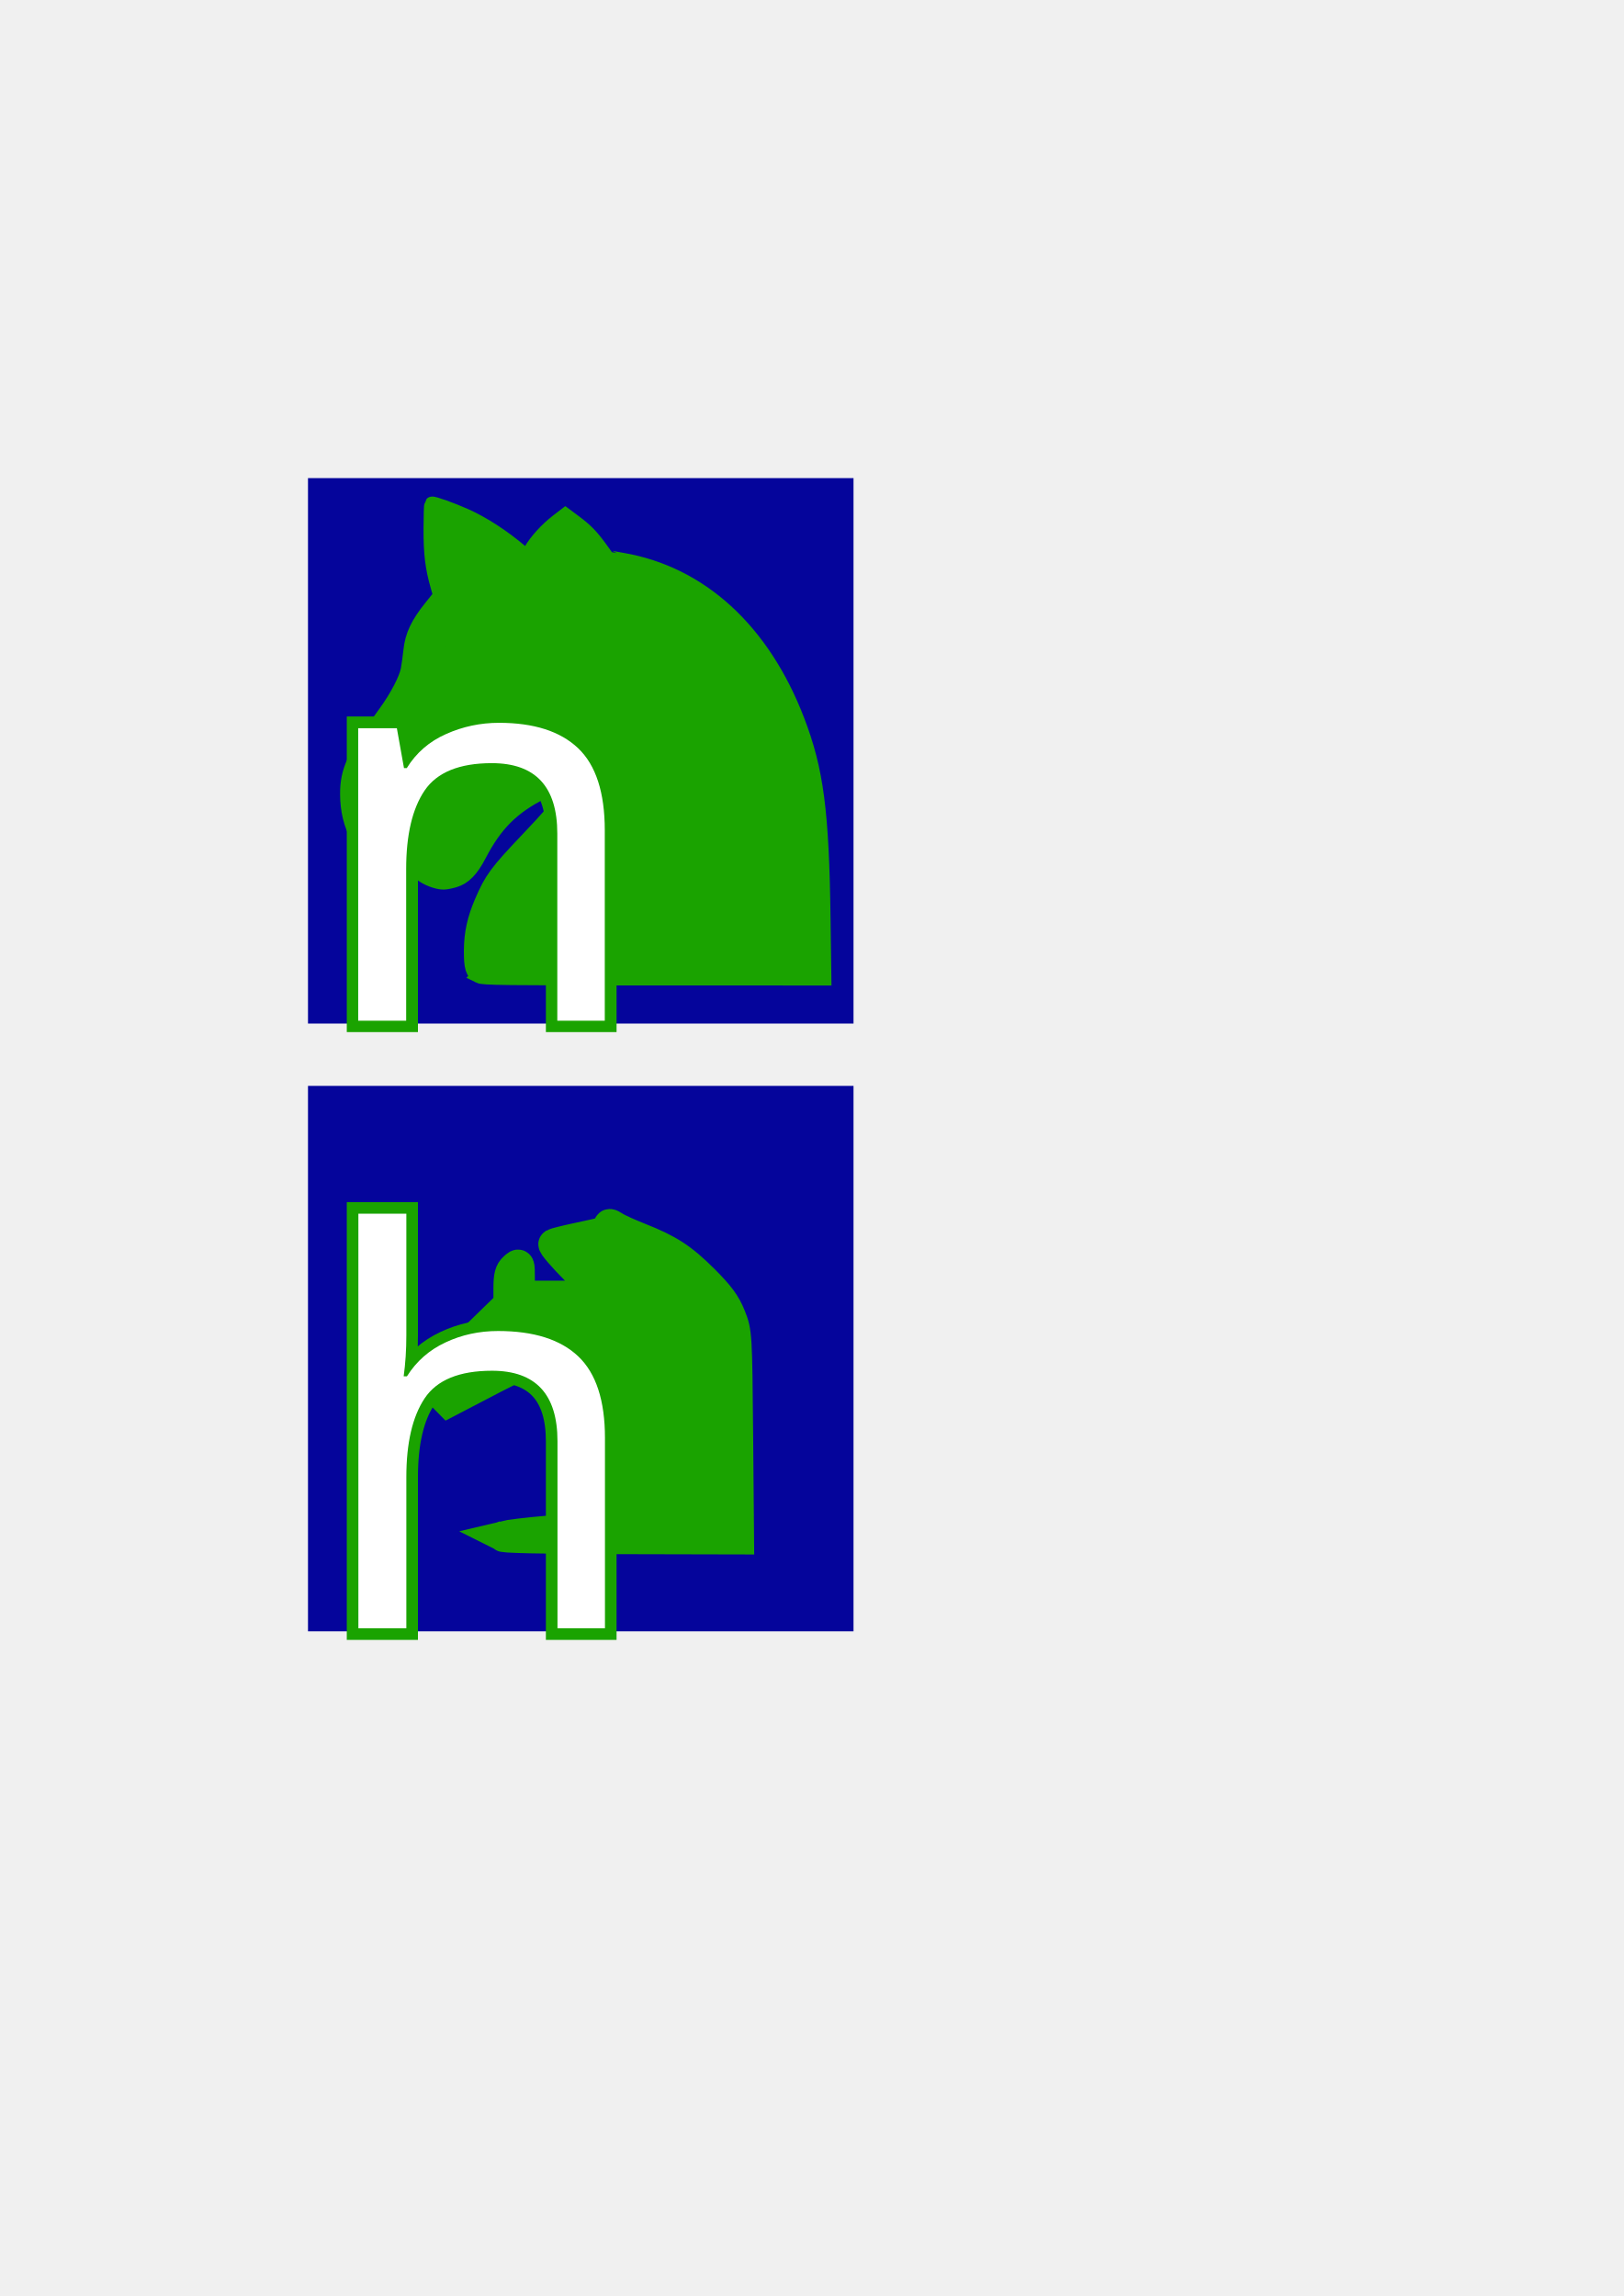
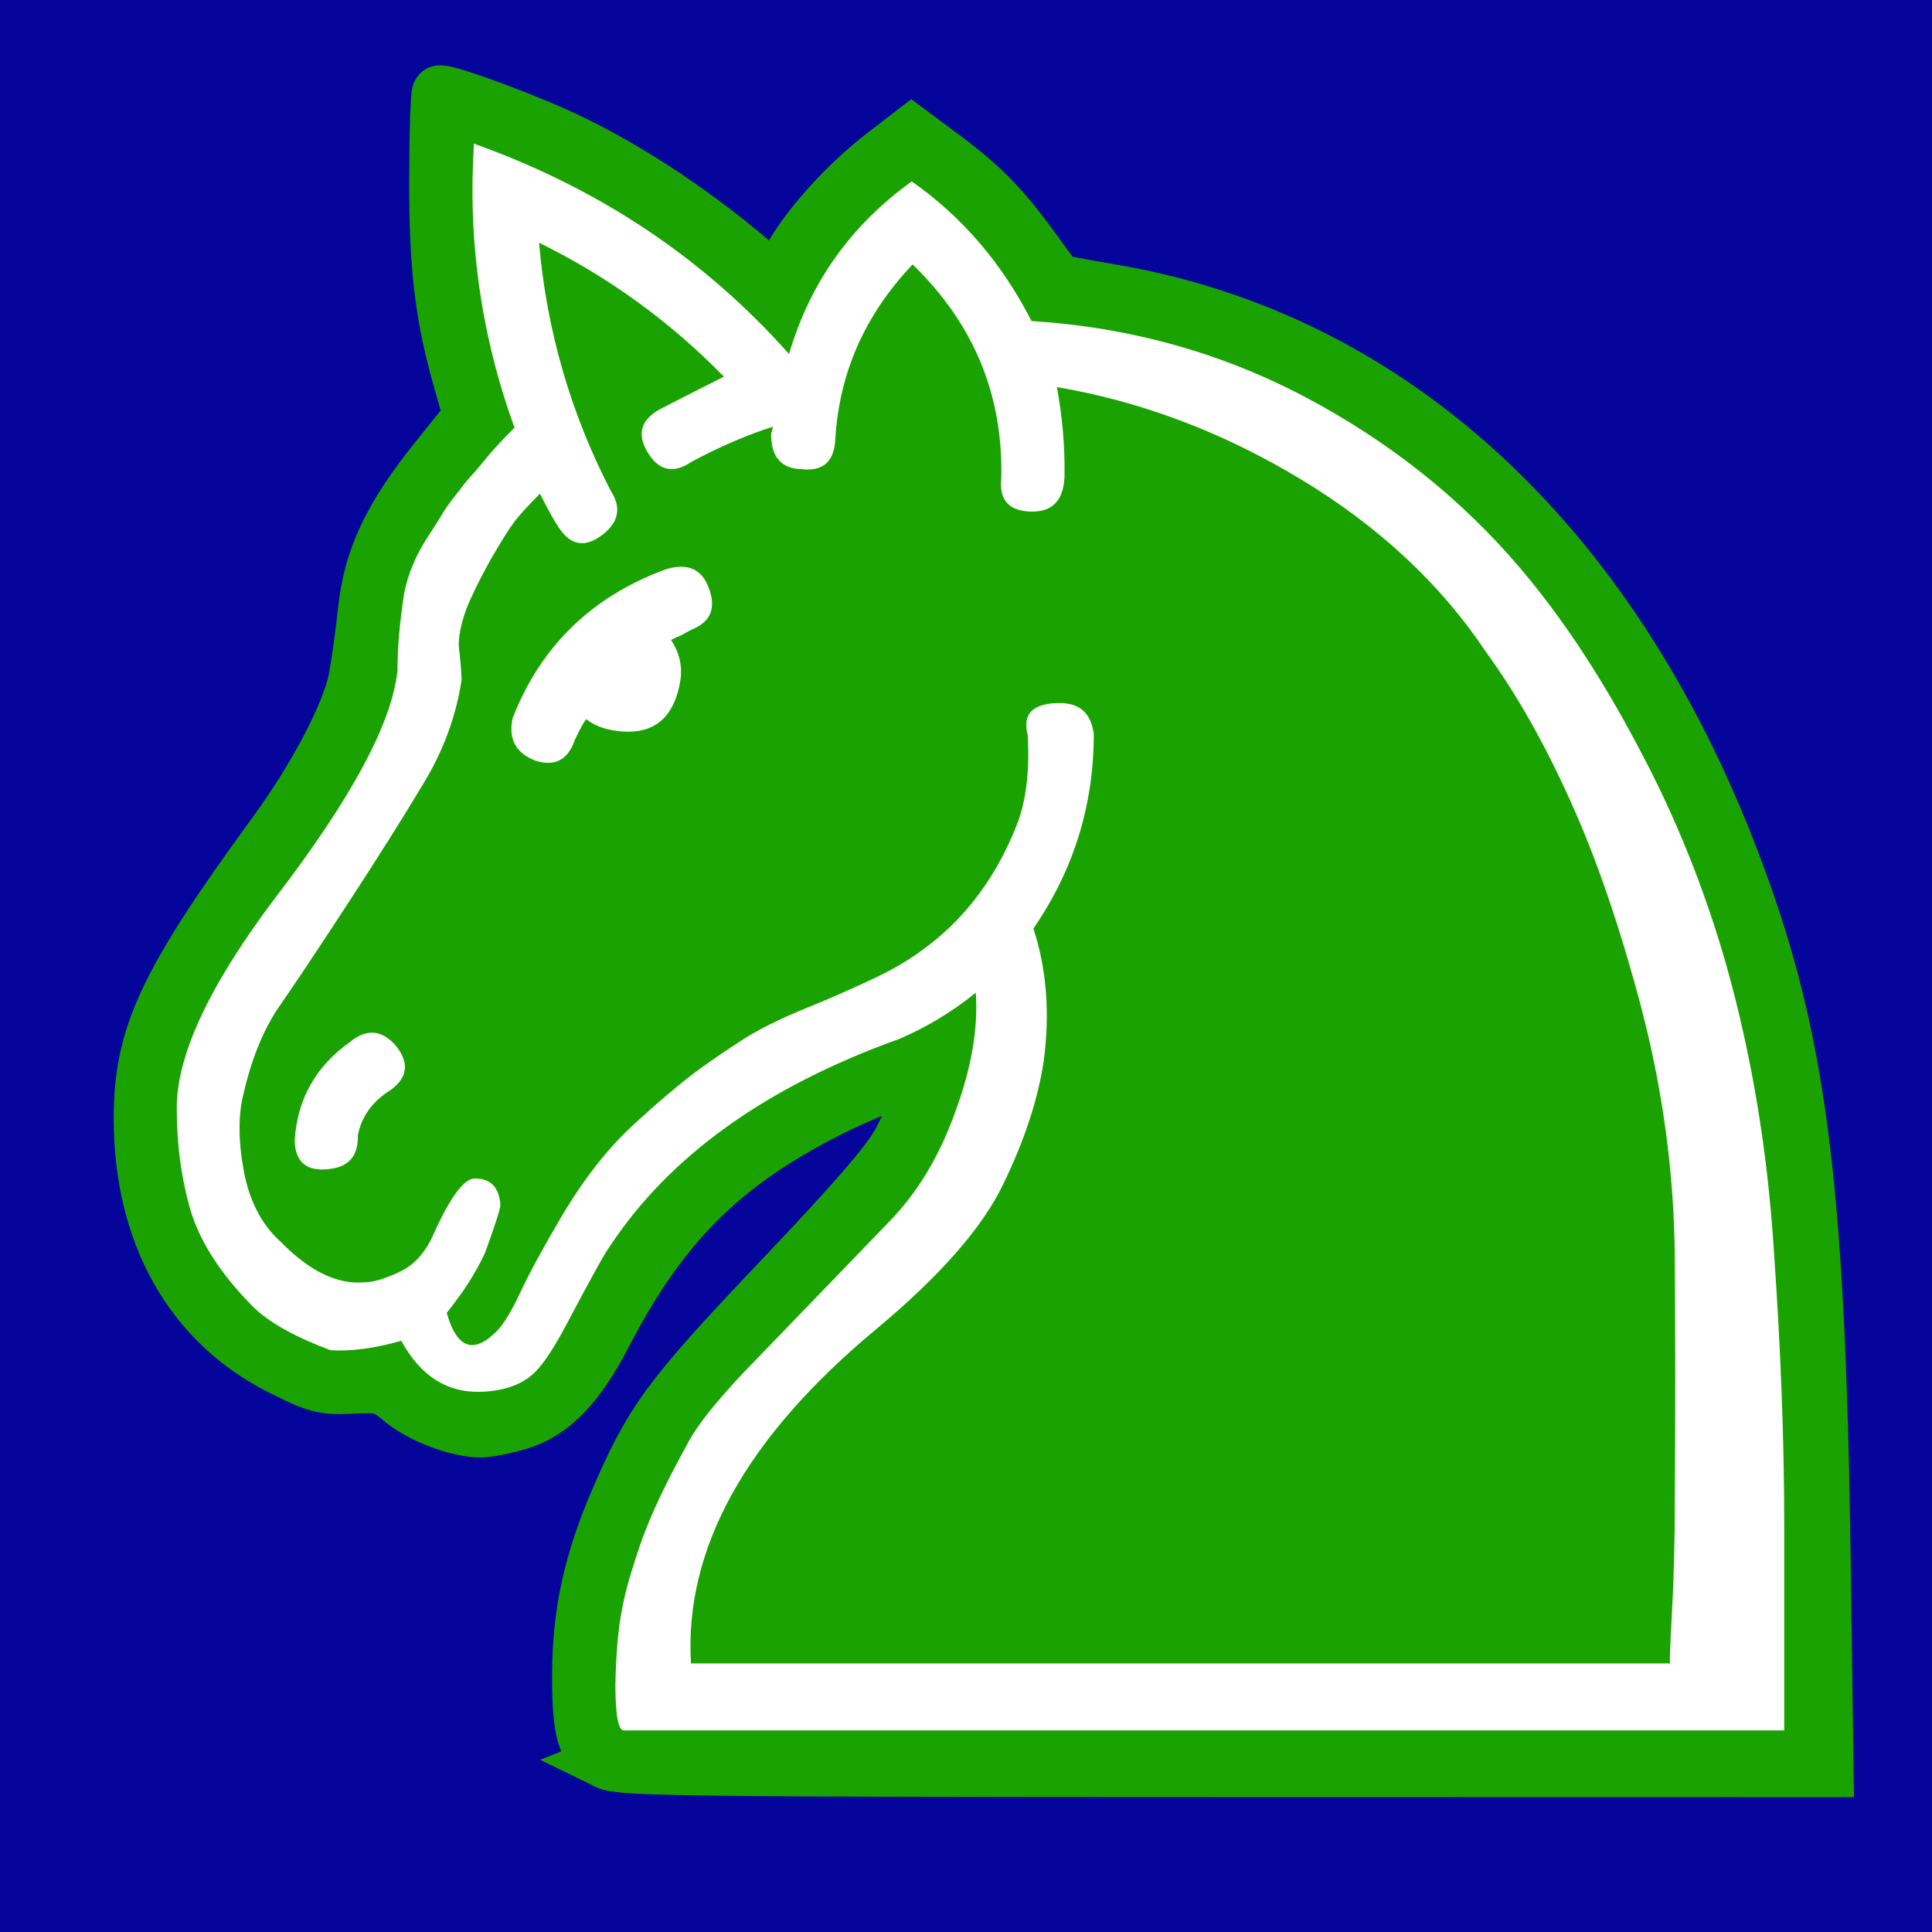
- <svg xmlns="http://www.w3.org/2000/svg" width="210mm" height="297mm" viewBox="0 0 210 297" version="1.1" id="svg1">
+ <svg xmlns="http://www.w3.org/2000/svg" width="70.556mm" height="70.556mm" viewBox="0 0 70.556 70.556" version="1.1" id="svg1">
  <defs id="defs1" />
-   <g id="layer1">
-     <rect style="fill:#05059b;stroke-width:0.616;fill-opacity:1" id="rect1" width="70.556" height="70.556" x="39.833" y="140.464" />
-     <g id="g2" transform="translate(3.312034,98.46175)">
-       <text xml:space="preserve" style="font-style:normal;font-variant:normal;font-weight:normal;font-stretch:normal;font-size:70.556px;font-family:'Chess Berlin';-inkscape-font-specification:'Chess Berlin';text-align:start;writing-mode:lr-tb;direction:ltr;text-anchor:start;fill:#1aa300;fill-opacity:1;stroke:#1aa300;stroke-width:3;stroke-dasharray:none;stroke-opacity:1" x="37.038" y="112.161" id="text2">
-         <tspan id="tspan2" style="fill:#1aa300;fill-opacity:1;stroke:#1aa300;stroke-width:3;stroke-dasharray:none;stroke-opacity:1" x="37.038" y="112.161">h</tspan>
-       </text>
-       <path style="fill:#1aa300;fill-opacity:1;stroke:#1aa300;stroke-width:3.962;stroke-dasharray:none;stroke-opacity:1" d="m 61.787,100.259 c 0.673,-0.165 3.244,-0.469 5.714,-0.675 l 4.491,-0.375 1.655,-1.823 c 0.91,-1.003 2.152,-2.394 2.759,-3.092 l 1.104,-1.269 v -4.584 -4.584 h -2.582 c -3.007,0 -3.043,-0.023 -5.989,-3.844 -1.111,-1.441 -2.142,-2.758 -2.29,-2.926 -0.148,-0.168 -2.898,1.064 -6.111,2.739 l -5.842,3.045 -1.259,-1.277 -1.259,-1.277 5.154,-5.028 5.154,-5.028 v -2.057 c 0,-1.613 0.151,-2.193 0.699,-2.689 0.692,-0.626 0.699,-0.61 0.699,1.518 v 2.151 h 5.322 5.322 l -3.262,-3.276 c -1.794,-1.802 -3.128,-3.357 -2.963,-3.455 0.165,-0.099 1.557,-0.446 3.094,-0.772 3.908,-0.829 4.018,-0.869 4.018,-1.438 0,-0.442 0.102,-0.444 0.786,-0.009 0.432,0.275 1.846,0.917 3.141,1.428 3.836,1.513 5.533,2.614 8.337,5.405 2.028,2.019 2.851,3.137 3.487,4.739 0.818,2.059 0.835,2.336 0.949,15.461 l 0.117,13.365 -15.833,-0.036 c -9.607,-0.022 -15.352,-0.154 -14.61,-0.336 z" id="path2" />
-       <text xml:space="preserve" style="font-style:normal;font-variant:normal;font-weight:normal;font-stretch:normal;font-size:70.556px;font-family:'Chess Berlin';-inkscape-font-specification:'Chess Berlin';text-align:start;writing-mode:lr-tb;direction:ltr;text-anchor:start;fill:#ffffff;fill-opacity:1;stroke-width:1" x="37.038" y="112.161" id="text1">
-         <tspan id="tspan1" style="fill:#ffffff;fill-opacity:1;stroke-width:1" x="37.038" y="112.161">h</tspan>
-       </text>
-     </g>
+   <g id="layer1" transform="translate(-39.83294,-61.84589)">
    <g id="g7">
      <g id="g6">
-         <rect style="fill:#05059b;fill-opacity:1;stroke-width:0.616" id="rect2" width="70.556" height="70.556" x="39.833" y="61.846" />
-         <text xml:space="preserve" style="font-style:normal;font-variant:normal;font-weight:normal;font-stretch:normal;font-size:70.556px;font-family:'Chess Berlin';-inkscape-font-specification:'Chess Berlin';text-align:start;writing-mode:lr-tb;direction:ltr;text-anchor:start;fill:#1aa300;fill-opacity:1;stroke:#1aa300;stroke-width:3;stroke-dasharray:none;stroke-opacity:1" x="40.35" y="132.005" id="text3">
-           <tspan id="tspan3" style="font-style:normal;font-variant:normal;font-weight:normal;font-stretch:normal;font-family:'Chess Merida';-inkscape-font-specification:'Chess Merida';fill:#1aa300;fill-opacity:1;stroke:#1aa300;stroke-width:3;stroke-dasharray:none;stroke-opacity:1" x="40.35" y="132.005">n</tspan>
-         </text>
-         <path style="fill:#1aa300;fill-opacity:1;stroke:#1aa300;stroke-width:14.974" d="m 252.897,454.55 c 0,-6.582 7.499,-17.22 22.699,-32.2 12.423,-12.243 16.471,-17.167 19.584,-23.82 4.692,-10.026 7.112,-21.932 5.985,-29.446 -0.595,-3.967 -0.099,-7.158 1.802,-11.592 3.973,-9.269 5.726,-20.717 3.952,-25.807 -1.753,-5.028 -4.641,-6.814 -11.014,-6.814 -6.913,0 -9.991,3.679 -9.991,11.938 0,12.752 -6.58,20.847 -23.116,28.436 -13.225,6.069 -24.924,14.3 -32.836,23.1 -3.364,3.742 -6.117,6.203 -6.117,5.469 0,-0.734 -1.805,-1.964 -4.011,-2.733 -5.715,-1.992 -9.91,0.058 -13.162,6.434 -2.985,5.852 -5.305,7.398 -8.908,5.938 -1.93,-0.782 -1.603,-1.281 1.982,-3.023 2.715,-1.319 4.876,-3.697 5.878,-6.468 0.871,-2.41 2.044,-4.382 2.606,-4.382 0.562,0 1.939,-1.775 3.061,-3.945 1.793,-3.468 1.811,-4.492 0.146,-8.478 -2,-4.786 -5.479,-7.387 -9.881,-7.387 -2.275,0 -1.437,-1.92 5.856,-13.422 4.681,-7.382 8.51,-13.953 8.51,-14.602 0,-0.649 1.321,-0.254 2.935,0.877 3.74,2.62 12.084,2.664 14.233,0.075 0.904,-1.09 3.4,-1.981 5.546,-1.981 5.005,0 11.622,-6.364 11.622,-11.177 0,-1.901 1.265,-5.168 2.811,-7.259 2.09,-2.826 2.572,-4.761 1.878,-7.54 -1.193,-4.778 -4.421,-8.36 -7.535,-8.36 -3.728,0 -2.902,-1.887 1.566,-3.573 3.167,-1.195 4.752,-1.12 7.594,0.363 4.371,2.28 5.802,2.33 10.144,0.352 2.216,-1.01 3.791,-3.165 4.585,-6.273 3.534,-13.833 4.265,-15.96 5.49,-15.96 2.064,0 4.725,7.753 5.665,16.508 0.98,9.118 3.881,12.546 10.619,12.546 5.37,0 9.633,-3.924 10.754,-9.899 0.477,-2.545 1.457,-4.627 2.177,-4.627 3.232,0 23.498,10.681 29.822,15.717 12.668,10.089 24.138,28.41 31.085,49.653 7.232,22.113 7.748,25.887 8.437,61.739 l 0.654,34.006 h -61.552 c -58.438,0 -61.552,-0.12 -61.552,-2.382 z" id="path4" transform="scale(0.2645833)" />
-         <path style="fill:#1aa300;fill-opacity:1;stroke:#1aa300;stroke-width:7.487" d="m 234.301,477.001 c -3.086,-1.522 -3.863,-4.074 -3.798,-12.476 0.064,-8.278 1.6,-15.257 5.196,-23.619 4.79,-11.136 7.178,-14.373 22.48,-30.474 10.435,-10.979 15.109,-16.394 16.593,-19.224 2.224,-4.239 3.871,-8.787 3.366,-9.292 -0.436,-0.436 -7.91,2.442 -13.034,5.018 -14.817,7.45 -23.194,15.809 -31.092,31.022 -3.727,7.178 -7.278,10.823 -11.878,12.189 -1.915,0.569 -4.266,1.034 -5.224,1.034 -3.153,0 -8.21,-1.907 -10.852,-4.091 -2.43,-2.009 -2.879,-2.136 -6.933,-1.951 -3.955,0.18 -4.809,-0.041 -9.744,-2.514 -12.413,-6.222 -19.34,-18.49 -19.393,-34.342 -0.038,-11.574 3.352,-18.821 18.547,-39.639 5.584,-7.651 10.176,-16.423 11.097,-21.201 0.377,-1.958 0.961,-6.168 1.297,-9.356 0.771,-7.308 3.457,-12.997 9.957,-21.09 l 4.623,-5.755 -1.285,-4.479 c -2.65,-9.239 -3.473,-15.939 -3.452,-28.108 0.011,-6.459 0.186,-11.909 0.389,-12.112 0.419,-0.419 9.937,2.986 16.227,5.807 8.651,3.879 18.445,10.241 27.029,17.559 l 3.299,2.812 1.984,-3.515 c 2.488,-4.409 7.759,-10.212 12.796,-14.088 l 3.873,-2.98 4.441,3.305 c 5.295,3.939 8.17,6.884 12.348,12.644 1.712,2.361 3.18,4.362 3.261,4.448 0.082,0.086 3.545,0.738 7.696,1.449 38.245,6.55 68.622,34.381 85.455,78.292 9.347,24.382 11.953,44.297 12.683,96.9 l 0.401,28.888 -83.133,-0.015 c -73.964,-0.013 -83.363,-0.129 -85.222,-1.045 z m -8.368,-160.505 2.793,-2.762 -2.223,-1.311 -2.223,-1.311 -2.365,4.5 c -1.301,2.475 -2.351,5.348 -2.334,6.384 l 0.031,1.884 1.763,-2.311 c 0.97,-1.271 3.02,-3.554 4.556,-5.073 z m 12.437,-30.27 2.641,-2.278 -1.981,-1.657 c -2.697,-2.256 -6.281,-4.515 -6.622,-4.174 -0.4,0.4 2.397,10.441 2.901,10.411 0.231,-0.014 1.608,-1.05 3.061,-2.302 z" id="path5" transform="scale(0.2645833)" />
+         <rect style="display:inline;fill:#05059b;fill-opacity:1;stroke-width:0.616" id="rect2" width="70.556" height="70.556" x="39.833" y="61.846" />
+         <path style="display:inline;fill:#1aa300;fill-opacity:1;stroke:#1aa300;stroke-width:7.487" d="m 234.301,477.001 c -3.086,-1.522 -3.863,-4.074 -3.798,-12.476 0.064,-8.278 1.6,-15.257 5.196,-23.619 4.79,-11.136 7.178,-14.373 22.48,-30.474 10.435,-10.979 15.109,-16.394 16.593,-19.224 2.224,-4.239 3.871,-8.787 3.366,-9.292 -0.436,-0.436 -7.91,2.442 -13.034,5.018 -14.817,7.45 -23.194,15.809 -31.092,31.022 -3.727,7.178 -7.278,10.823 -11.878,12.189 -1.915,0.569 -4.266,1.034 -5.224,1.034 -3.153,0 -8.21,-1.907 -10.852,-4.091 -2.43,-2.009 -2.879,-2.136 -6.933,-1.951 -3.955,0.18 -4.809,-0.041 -9.744,-2.514 -12.413,-6.222 -19.34,-18.49 -19.393,-34.342 -0.038,-11.574 3.352,-18.821 18.547,-39.639 5.584,-7.651 10.176,-16.423 11.097,-21.201 0.377,-1.958 0.961,-6.168 1.297,-9.356 0.771,-7.308 3.457,-12.997 9.957,-21.09 l 4.623,-5.755 -1.285,-4.479 c -2.65,-9.239 -3.473,-15.939 -3.452,-28.108 0.011,-6.459 0.186,-11.909 0.389,-12.112 0.419,-0.419 9.937,2.986 16.227,5.807 8.651,3.879 18.445,10.241 27.029,17.559 l 3.299,2.812 1.984,-3.515 c 2.488,-4.409 7.759,-10.212 12.796,-14.088 l 3.873,-2.98 4.441,3.305 c 5.295,3.939 8.17,6.884 12.348,12.644 1.712,2.361 3.18,4.362 3.261,4.448 0.082,0.086 3.545,0.738 7.696,1.449 38.245,6.55 68.622,34.381 85.455,78.292 9.347,24.382 11.953,44.297 12.683,96.9 l 0.401,28.888 -83.133,-0.015 c -73.964,-0.013 -83.363,-0.129 -85.222,-1.045 z m -8.368,-160.505 2.793,-2.762 -2.223,-1.311 -2.223,-1.311 -2.365,4.5 c -1.301,2.475 -2.351,5.348 -2.334,6.384 l 0.031,1.884 1.763,-2.311 c 0.97,-1.271 3.02,-3.554 4.556,-5.073 z m 12.437,-30.27 2.641,-2.278 -1.981,-1.657 c -2.697,-2.256 -6.281,-4.515 -6.622,-4.174 -0.4,0.4 2.397,10.441 2.901,10.411 0.231,-0.014 1.608,-1.05 3.061,-2.302 z" id="path5" transform="scale(0.2645833)" />
      </g>
-       <text xml:space="preserve" style="font-style:normal;font-variant:normal;font-weight:normal;font-stretch:normal;font-size:70.556px;font-family:'Chess Berlin';-inkscape-font-specification:'Chess Berlin';text-align:start;writing-mode:lr-tb;direction:ltr;text-anchor:start;fill:#ffffff;fill-opacity:1;stroke-width:0;stroke-dasharray:none" x="40.328" y="132.032" id="text4">
-         <tspan id="tspan4" style="font-style:normal;font-variant:normal;font-weight:normal;font-stretch:normal;font-family:'Chess Merida';-inkscape-font-specification:'Chess Merida';fill:#ffffff;fill-opacity:1;stroke-width:0;stroke-dasharray:none" x="40.328" y="132.032">n</tspan>
-       </text>
+       <path style="font-size:70.556px;font-family:'Chess Merida';-inkscape-font-specification:'Chess Merida';display:inline;fill:#ffffff;stroke-width:0" d="m 64.34,85.213 q 0.448,0.689 0.345,1.447 -0.345,2.205 -2.446,1.86 -0.62,-0.103 -0.999,-0.413 -0.138,0.172 -0.413,0.758 -0.379,1.102 -1.447,0.758 -1.068,-0.413 -0.827,-1.55 1.55,-3.962 5.616,-5.443 1.171,-0.345 1.55,0.689 0.413,1.102 -0.62,1.516 -0.207,0.103 -0.379,0.207 -0.172,0.069 -0.379,0.172 z M 54.108,101.646 q -0.999,0.62 -1.206,1.654 0.034,1.137 -1.068,1.24 -1.206,0.138 -1.24,-1.034 0.138,-2.274 2.033,-3.617 0.896,-0.723 1.654,0.138 0.758,0.93 -0.172,1.619 z M 77.5,73.569 q 5.409,0.345 10.025,2.791 4.616,2.446 7.855,6.27 2.274,2.687 4.272,6.477 2.033,3.79 3.238,8.027 1.378,4.926 1.723,10.37 0.379,5.409 0.379,10.025 v 7.51 q -10.714,0 -19.258,0 H 62.617 q -0.31,0 -0.31,-1.688 0.034,-1.688 0.241,-2.722 0.138,-0.827 0.655,-2.343 0.517,-1.516 1.723,-3.686 0.551,-1.102 2.618,-3.204 2.067,-2.136 4.754,-4.926 1.55,-1.585 2.412,-3.996 0.896,-2.412 0.758,-4.375 -1.275,1.034 -2.791,1.688 -7.304,2.618 -10.576,7.579 -0.241,0.31 -1.55,2.791 -0.689,1.309 -1.171,1.791 -0.655,0.655 -1.895,0.723 -1.929,0.103 -2.997,-1.86 -1.447,0.413 -2.584,0.345 -1.929,-0.723 -2.791,-1.55 -1.757,-1.757 -2.308,-3.514 -0.517,-1.757 -0.517,-3.79 0,-2.894 3.583,-7.648 4.203,-5.478 4.479,-8.337 0,-1.24 0.241,-2.791 0.207,-1.068 0.861,-2.067 0.448,-0.689 0.586,-0.93 0.172,-0.276 0.586,-0.792 0.31,-0.413 0.517,-0.62 0.207,-0.241 0.517,-0.62 0.379,-0.448 0.965,-1.034 -1.826,-5.03 -1.481,-10.37 6.856,2.446 11.507,7.683 1.137,-3.893 4.479,-6.305 2.756,1.929 4.375,5.099 z M 100.824,122.593 q -0.034,0 0.069,-1.86 0.103,-1.895 0.103,-4.065 0.034,-4.306 0,-8.888 -0.035,-4.616 -1.24,-9.198 -1.171,-4.41 -2.584,-7.51 -1.412,-3.135 -3.066,-5.409 -2.48,-3.721 -6.752,-6.305 -4.272,-2.584 -8.923,-3.376 0.31,1.688 0.276,3.307 -0.069,1.24 -1.171,1.24 -1.275,0 -1.137,-1.24 0.103,-4.548 -3.238,-7.786 -2.618,2.756 -2.825,6.408 -0.069,1.206 -1.24,1.068 -1.102,-0.034 -1.102,-1.275 l 0.069,-0.276 q -1.412,0.448 -2.963,1.275 -0.999,0.689 -1.619,-0.345 -0.62,-1.034 0.551,-1.619 1.481,-0.758 2.239,-1.137 -2.963,-3.032 -6.752,-4.892 0.413,4.789 2.618,9.061 0.586,0.896 -0.276,1.585 -0.965,0.758 -1.619,-0.241 -0.241,-0.345 -0.689,-1.24 -0.723,0.723 -0.965,1.068 -0.241,0.31 -0.861,1.378 -0.586,1.068 -0.861,1.757 -0.31,0.861 -0.276,1.412 0.069,0.517 0.103,1.171 -0.31,2.033 -1.412,3.824 -1.068,1.791 -2.756,4.375 -1.619,2.48 -2.48,3.721 -0.861,1.24 -1.309,3.169 -0.31,1.171 0,2.859 0.31,1.654 1.344,2.584 1.585,1.619 3.066,1.481 0.482,0 1.275,-0.379 0.827,-0.379 1.275,-1.447 0.896,-1.964 1.481,-1.964 0.861,0 0.93,0.965 0,0.207 -0.551,1.723 -0.31,0.689 -0.827,1.447 -0.655,0.896 -0.586,0.758 0.551,1.964 1.826,0.689 0.379,-0.379 0.861,-1.412 0.482,-1.034 1.516,-2.791 1.206,-2.033 2.584,-3.307 1.378,-1.275 2.446,-2.067 0.62,-0.448 1.516,-1.034 0.896,-0.586 2.412,-1.206 1.206,-0.482 2.653,-1.171 1.481,-0.723 2.618,-1.826 1.585,-1.55 2.446,-3.824 0.448,-1.275 0.345,-3.135 -0.31,-1.171 1.171,-1.171 1.102,0 1.24,1.137 0,3.893 -2.205,7.097 0.723,2.205 0.379,4.823 -0.31,2.102 -1.481,4.513 -1.137,2.377 -4.651,5.305 -7.131,5.926 -6.752,12.196 11.748,0 16.915,0 z" id="text4" aria-label="n" />
    </g>
  </g>
</svg>
